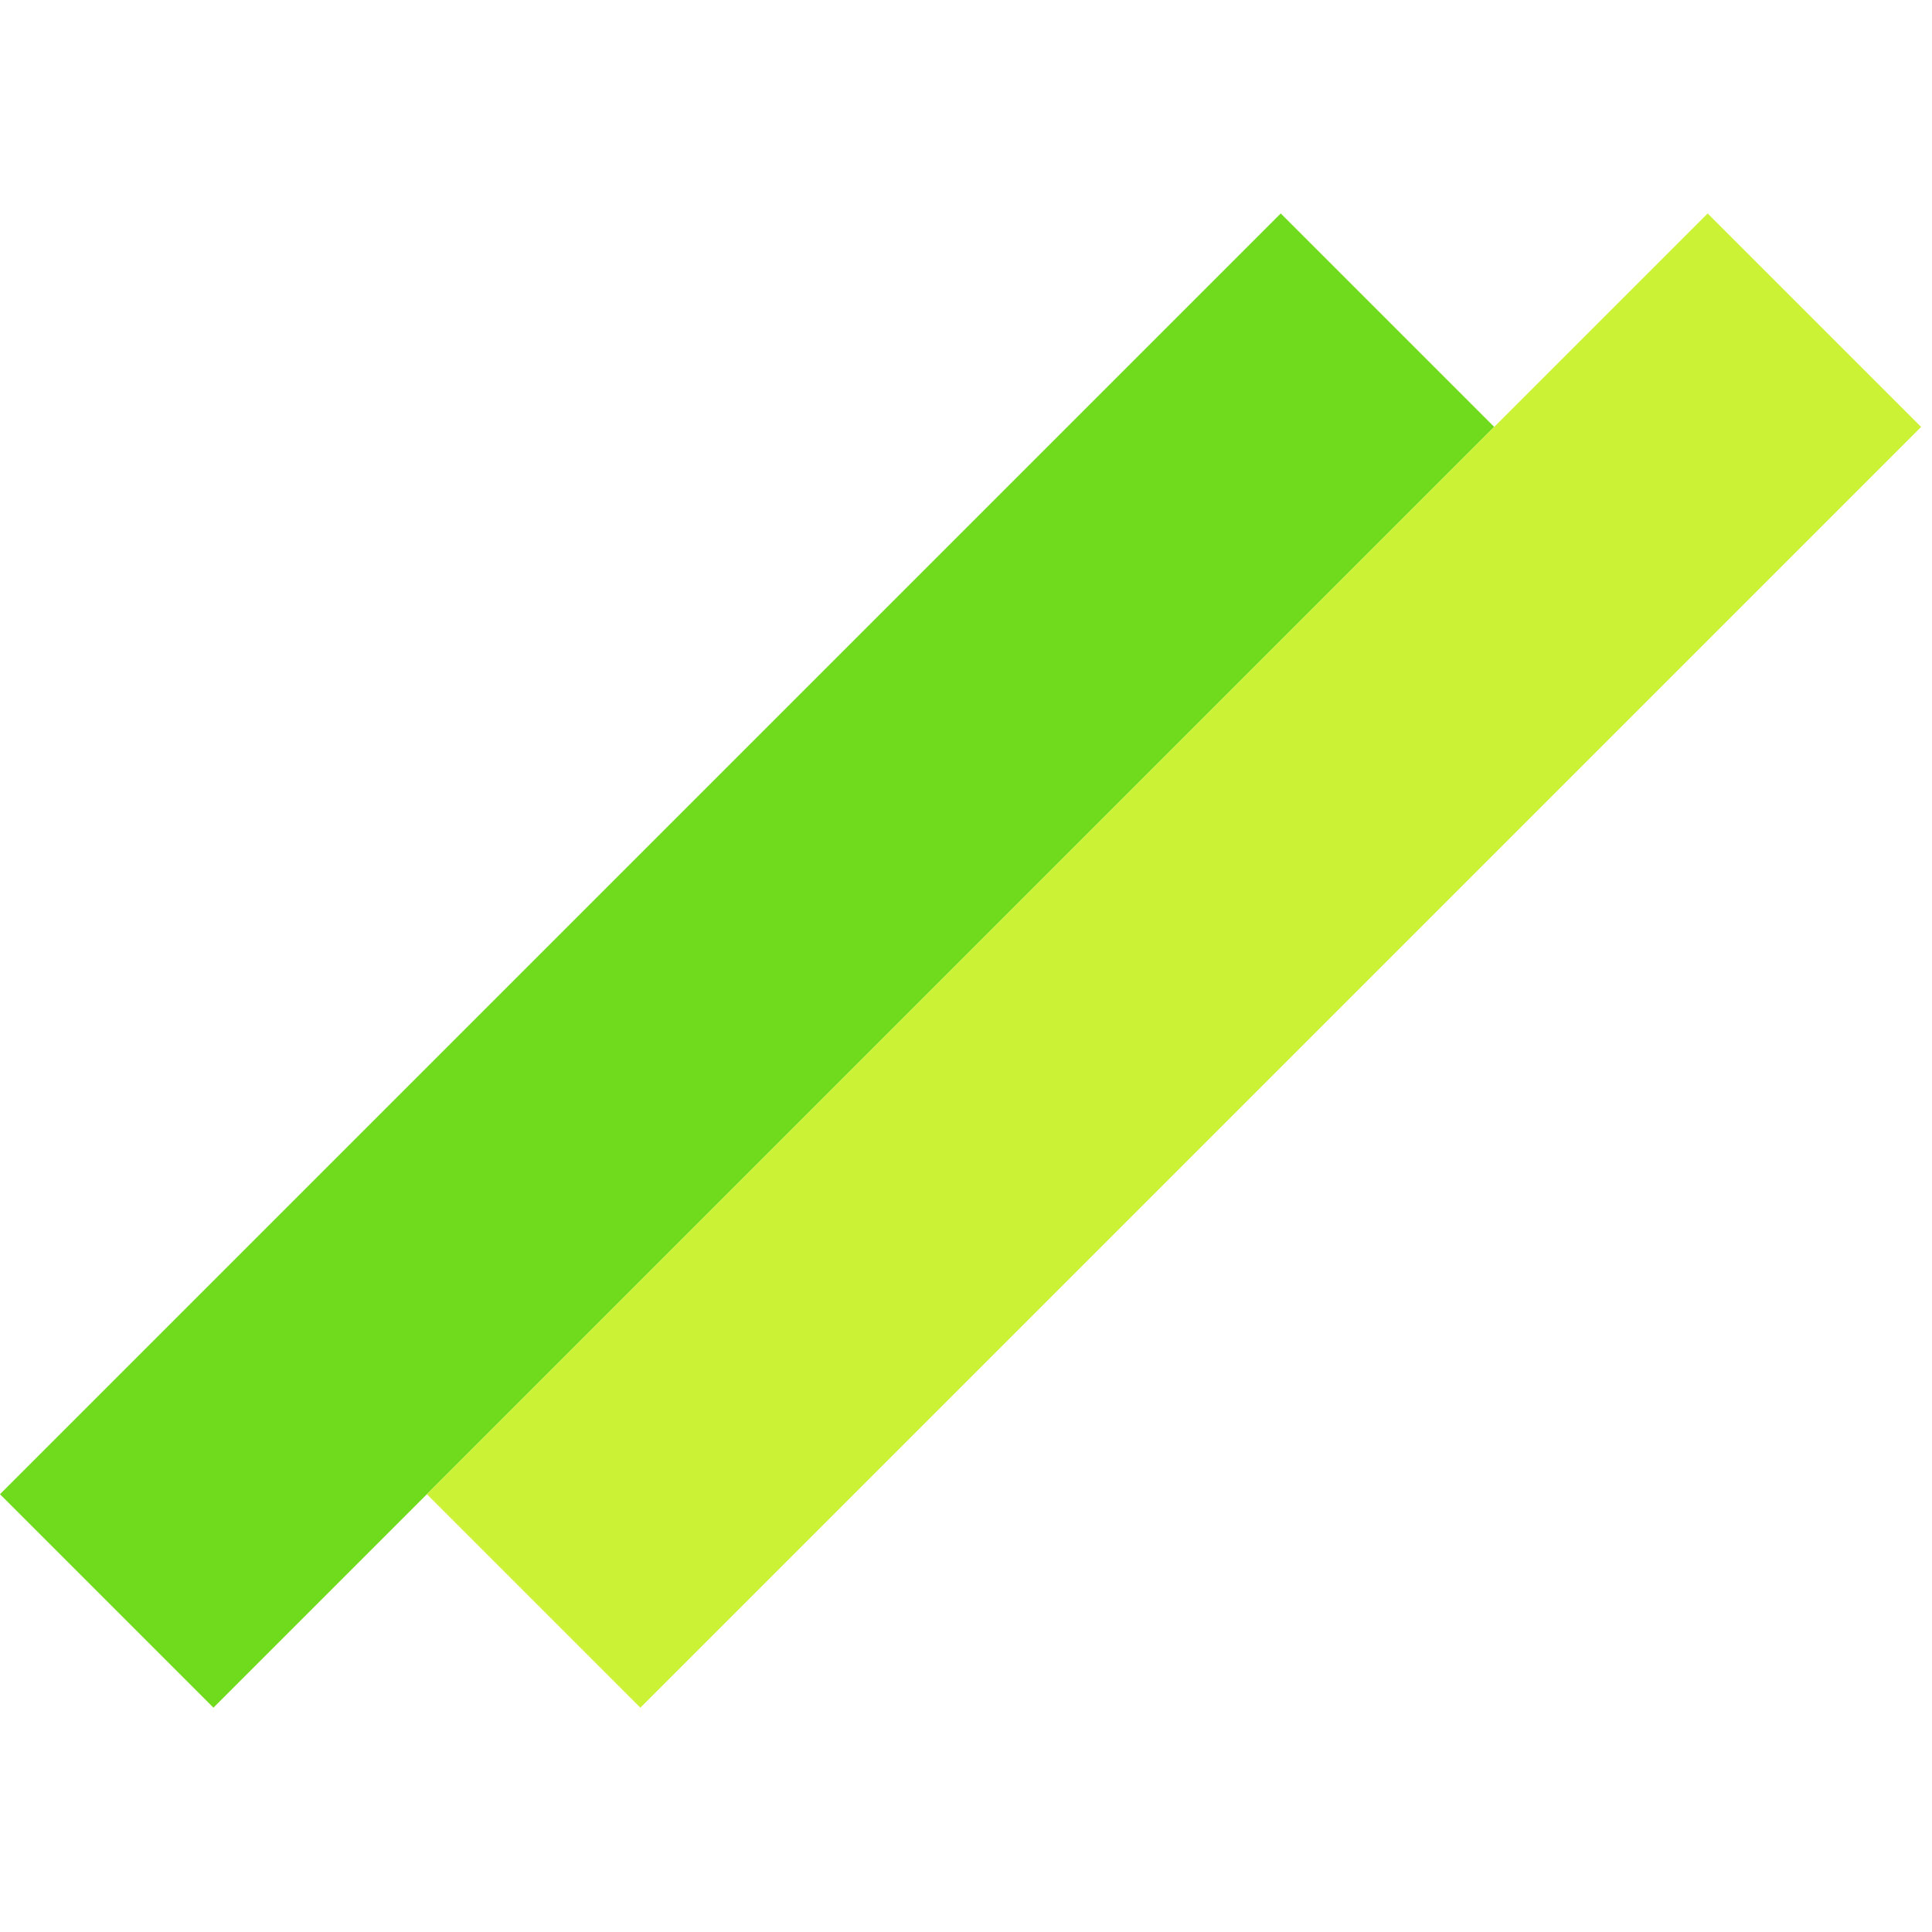
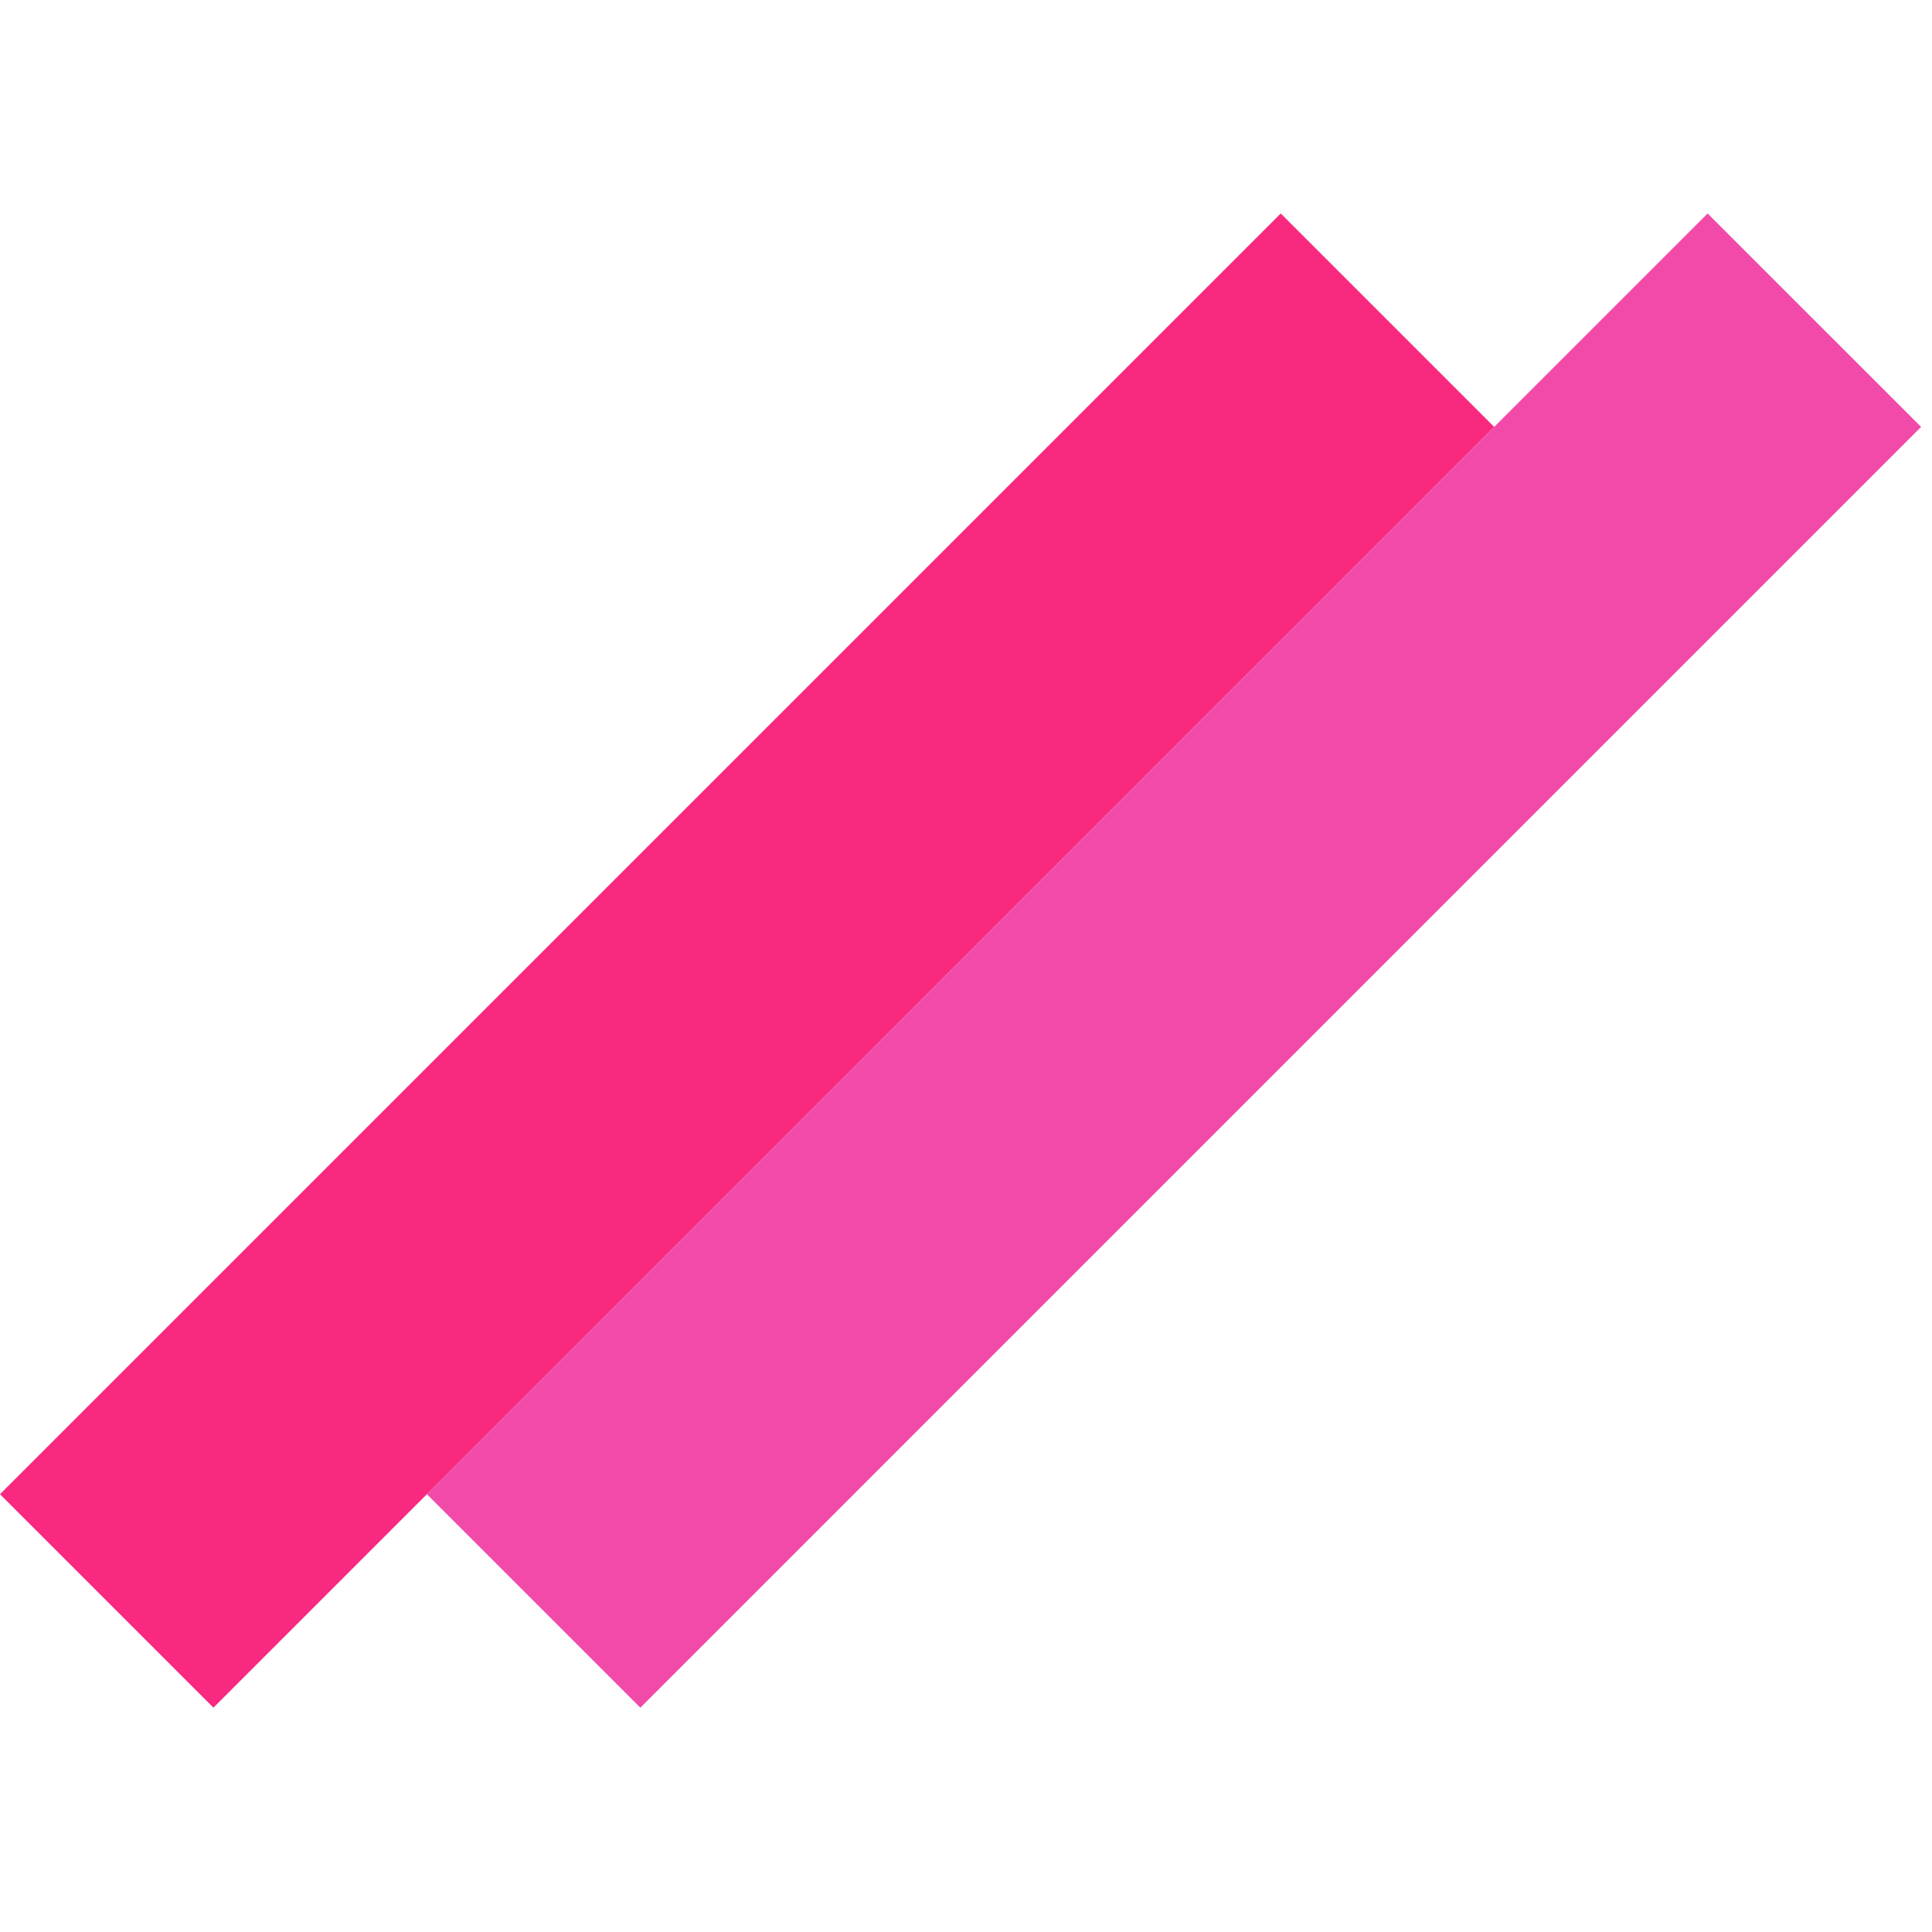
- <svg xmlns="http://www.w3.org/2000/svg" width="128" height="128" viewBox="0 0 128 128" fill="none">
-   <rect y="98.995" width="120" height="20" transform="rotate(-45 0 98.9949)" fill="#70DA1C" />
-   <rect x="28.284" y="98.995" width="120" height="20" transform="rotate(-45 28.2842 98.9949)" fill="#CCF235" />
+ <svg xmlns="http://www.w3.org/2000/svg" width="69" height="69" viewBox="0 0 69 69" fill="none">
+   <path d="M45.741 7.624L0 53.364L7.623 60.988L53.364 15.247L45.741 7.624Z" fill="#F8297F" />
+   <path d="M60.987 7.624L15.246 53.364L22.87 60.988L68.611 15.247L60.987 7.624Z" fill="#F14AA9" />
</svg>
